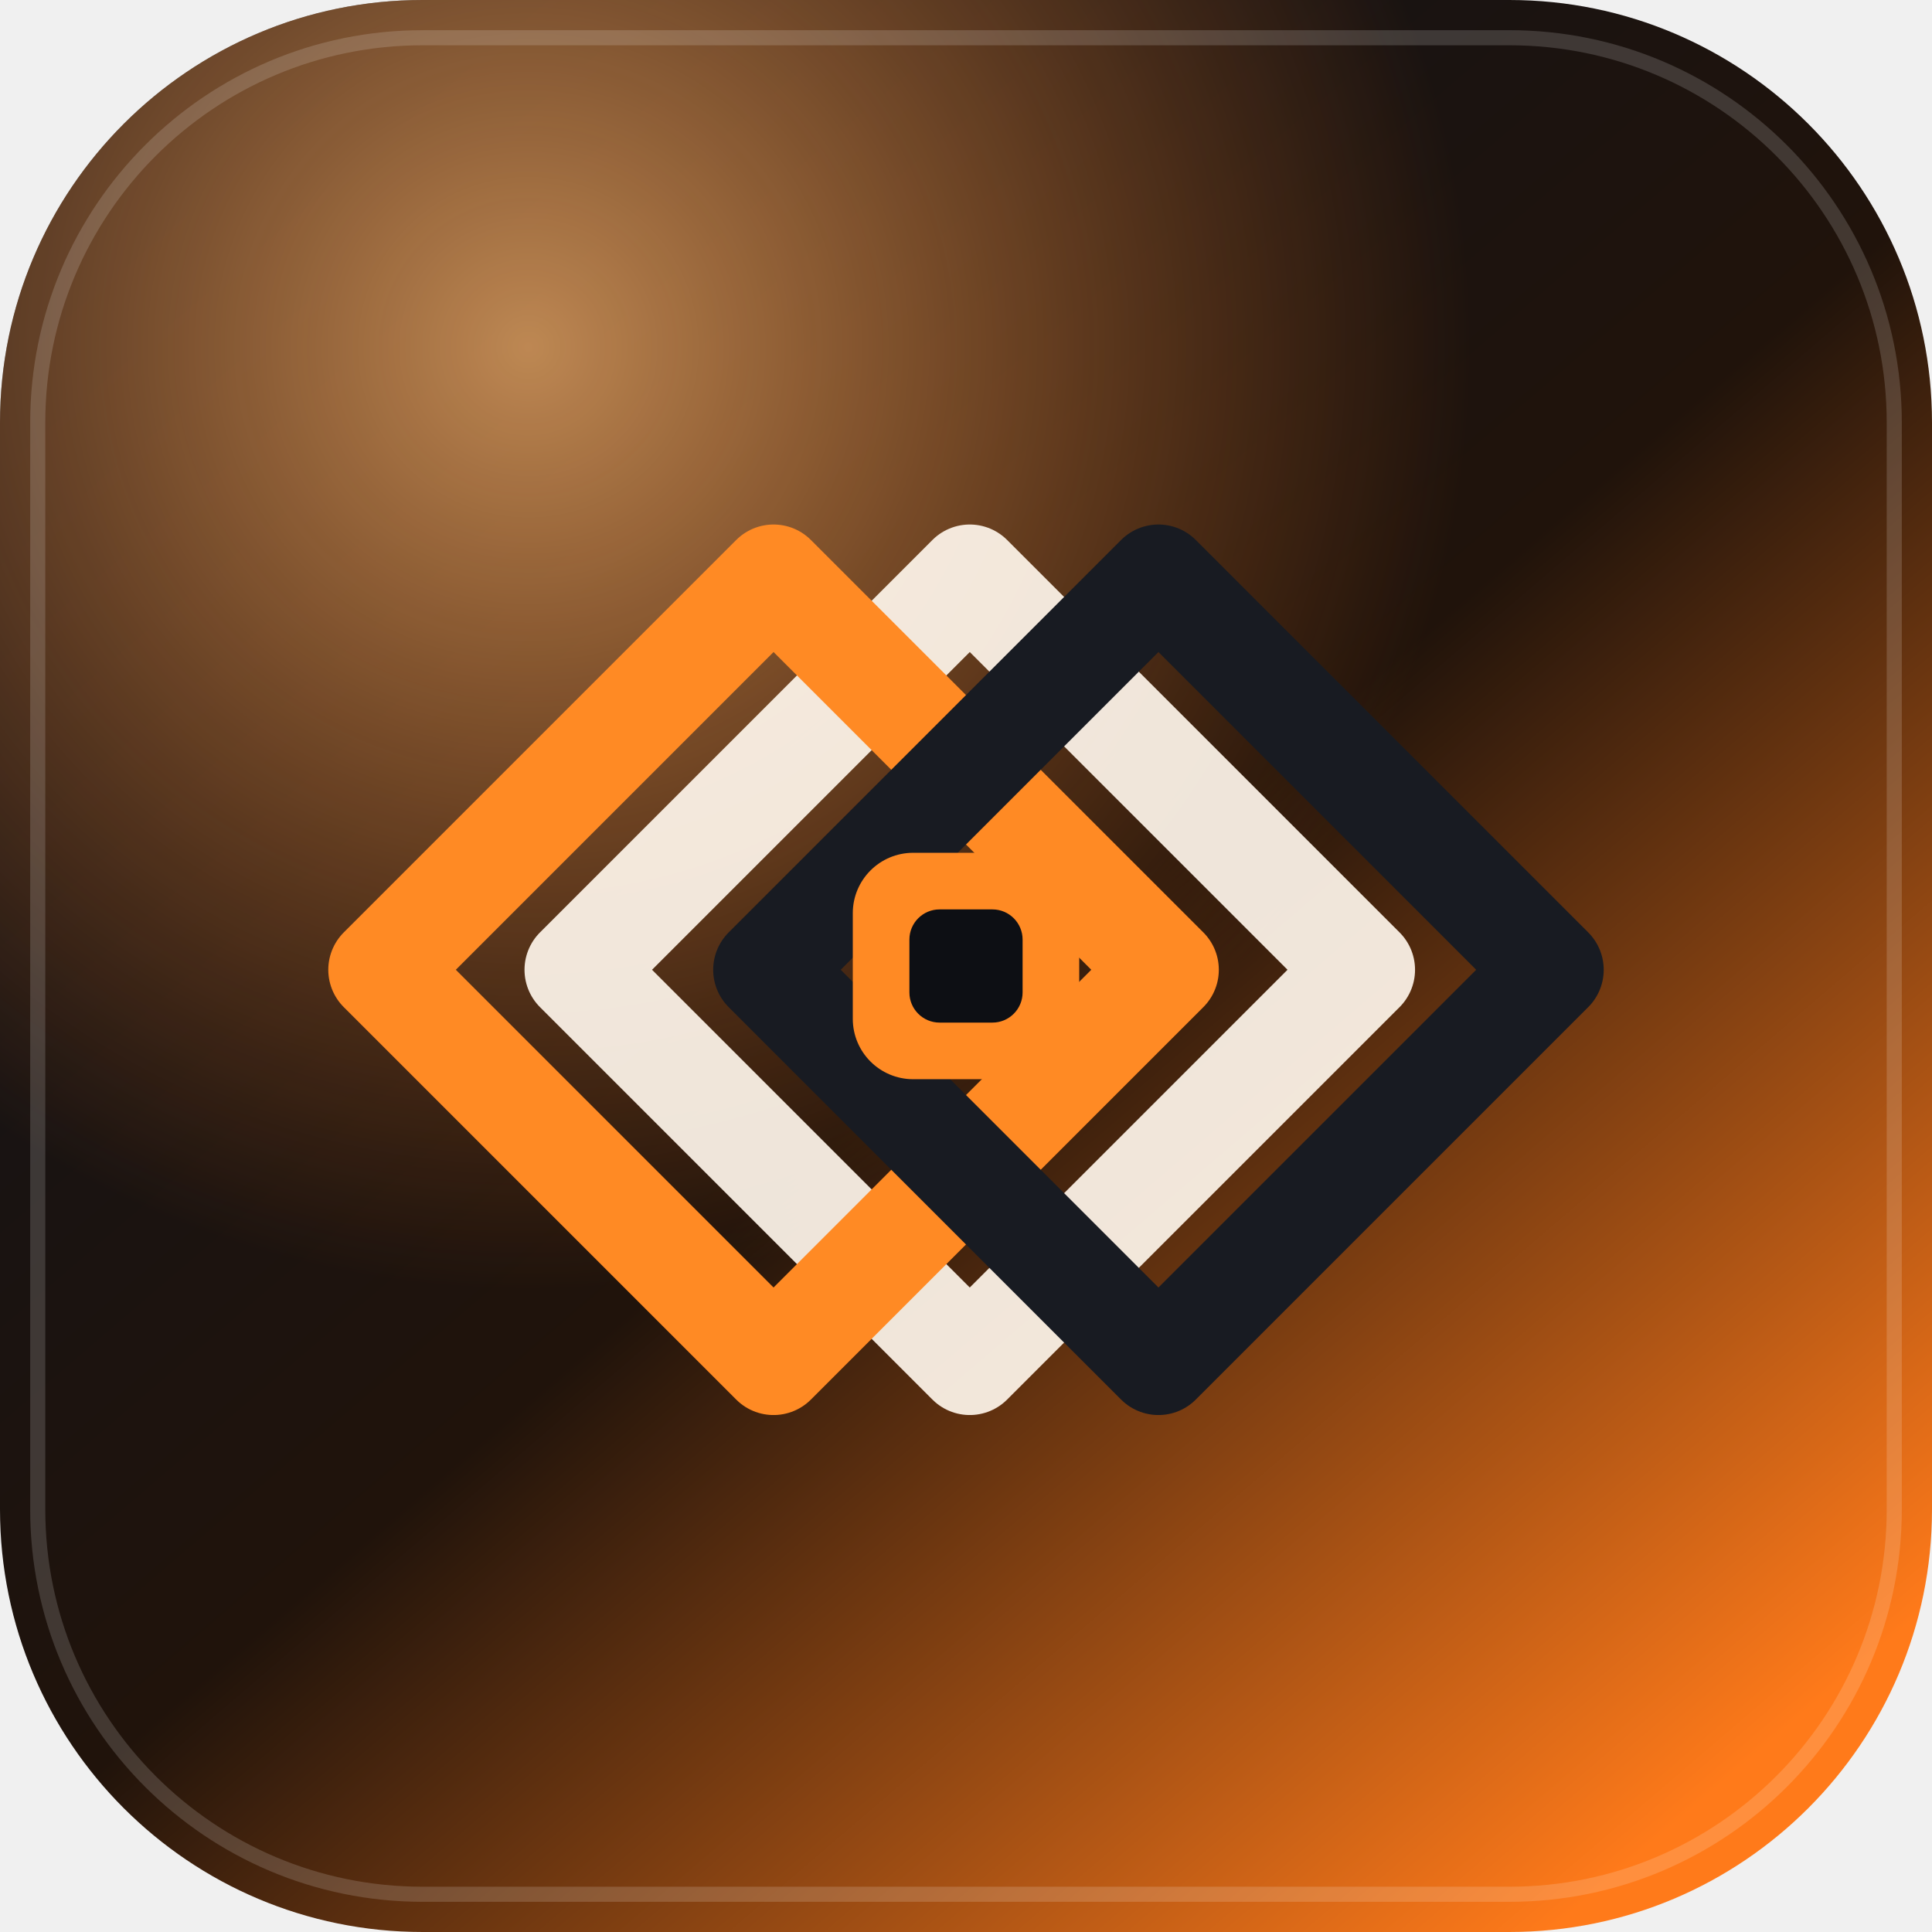
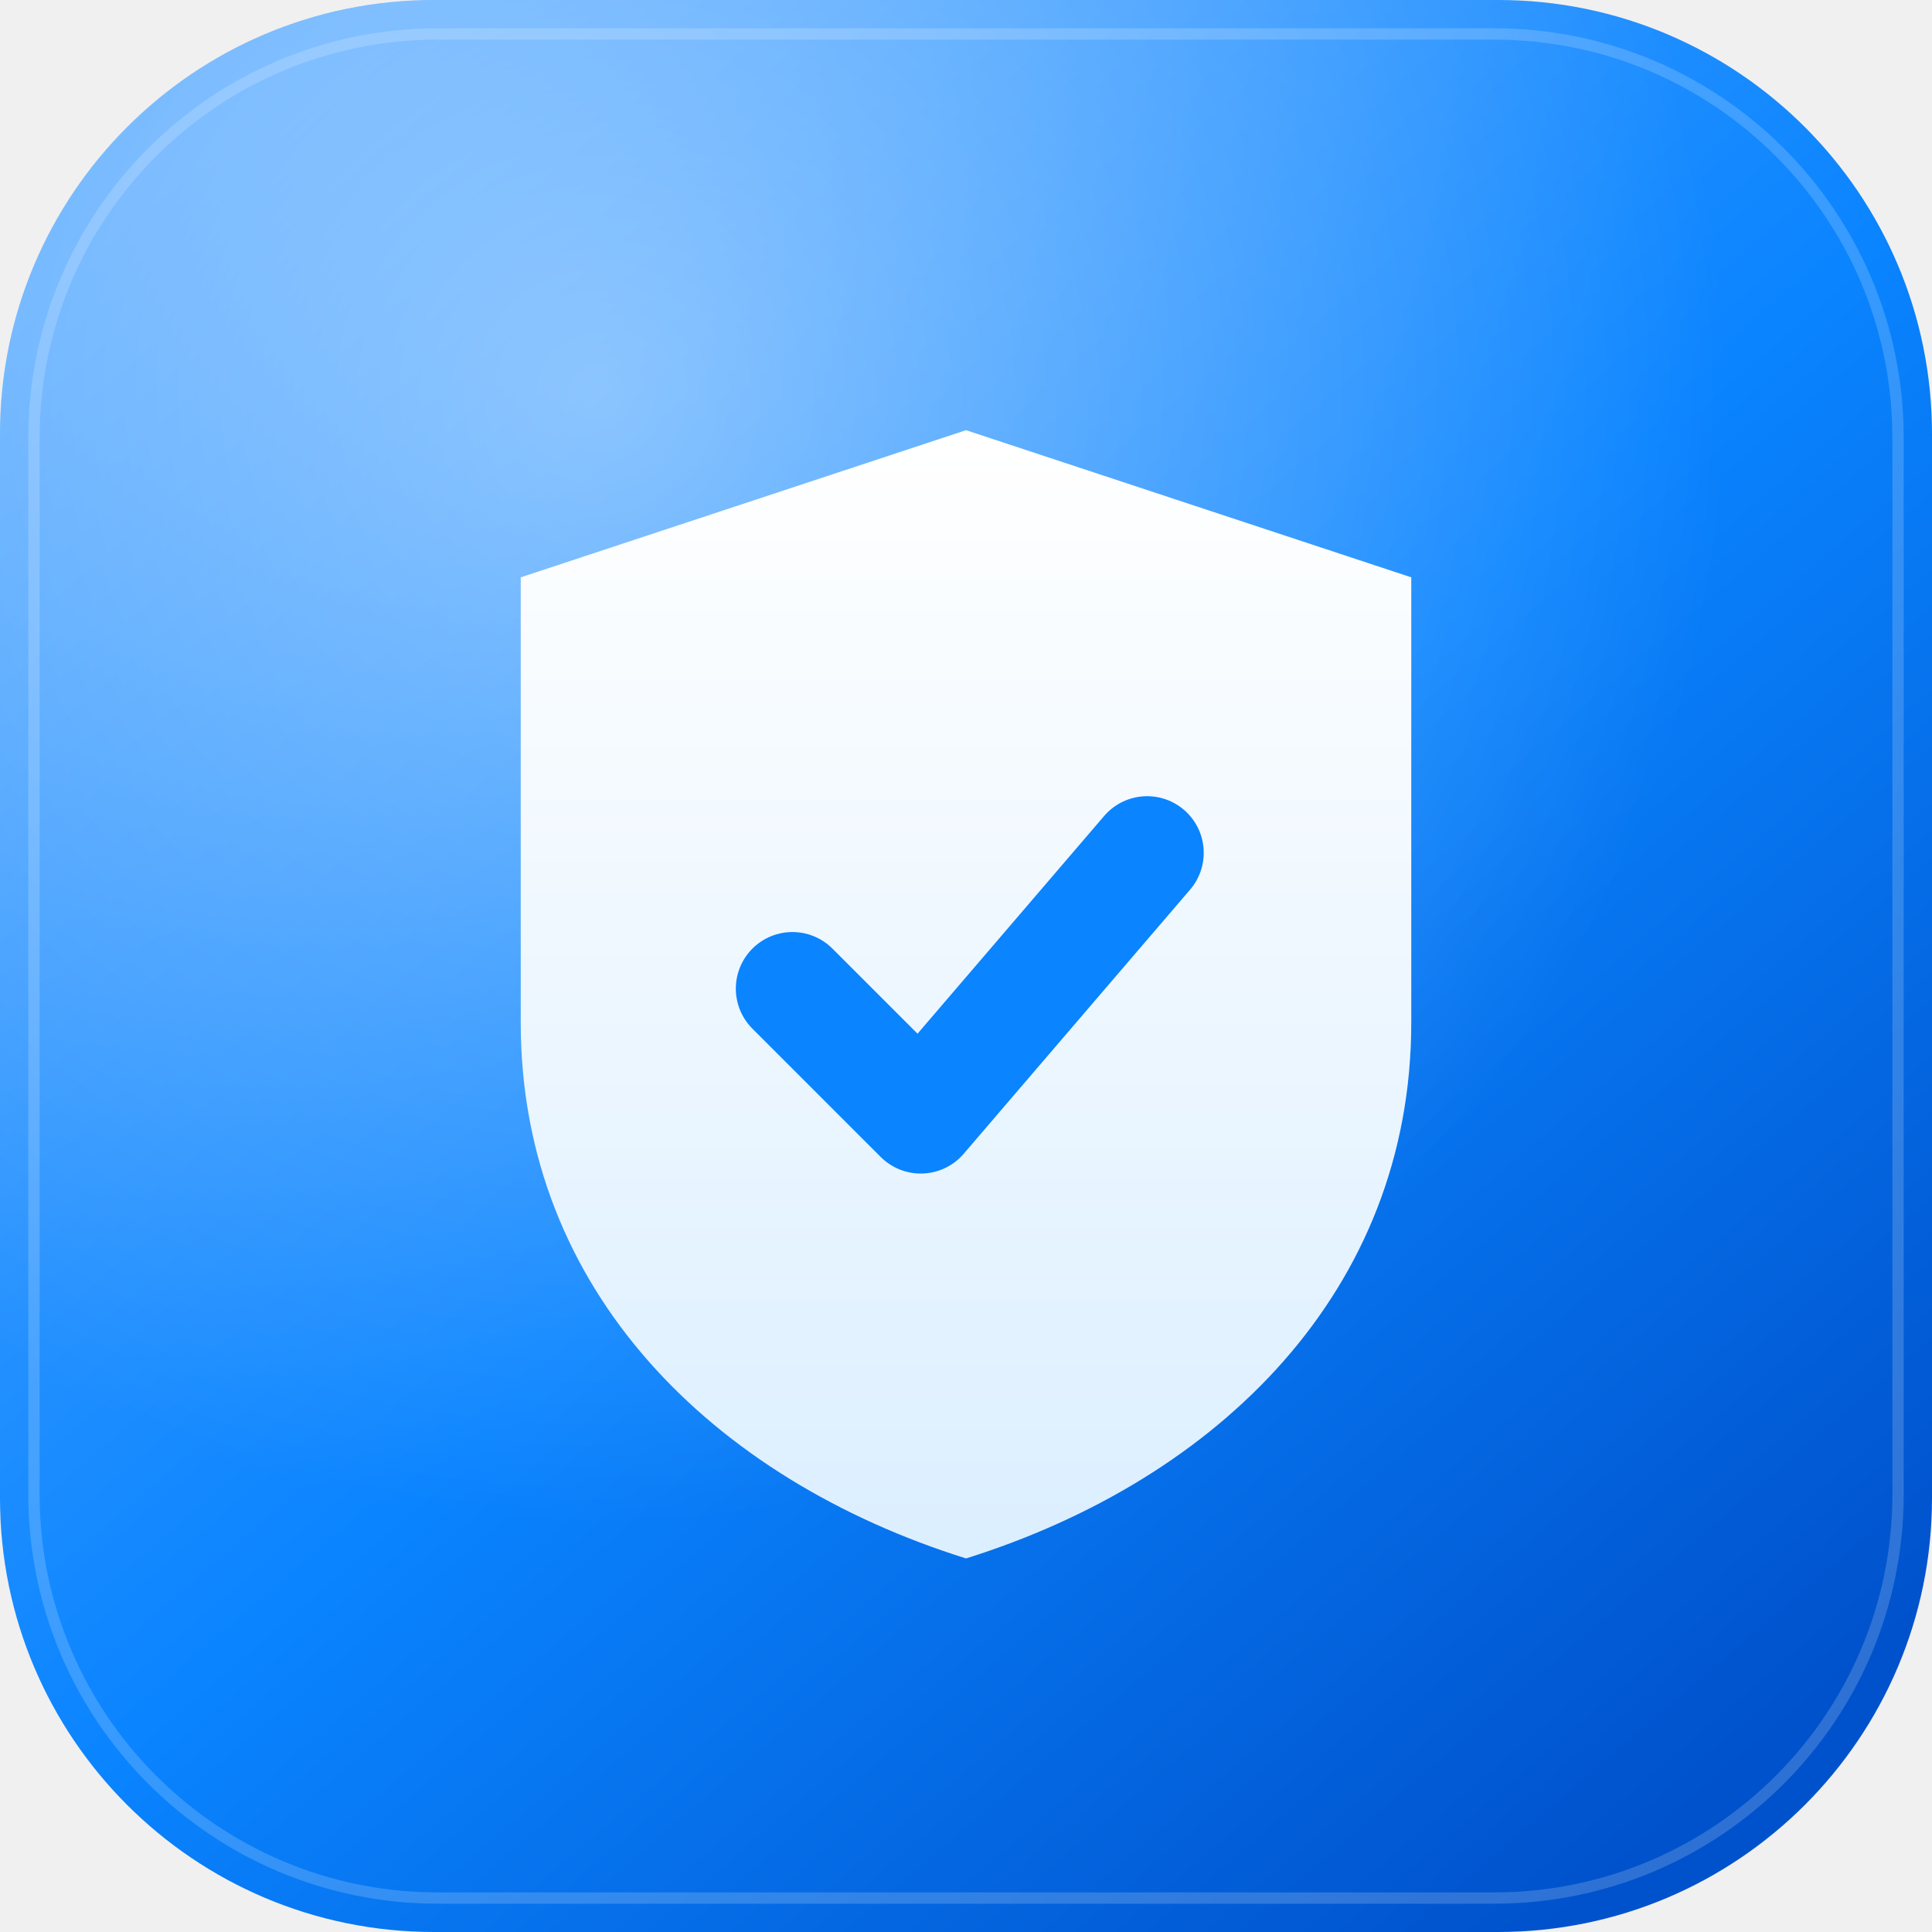
- <svg xmlns="http://www.w3.org/2000/svg" viewBox="0 0 512 512" role="img" aria-label="Codex Baoan icon">
+ <svg xmlns="http://www.w3.org/2000/svg" viewBox="0 0 512 512" role="img" aria-label="Codex 保安">
  <defs>
-     <linearGradient id="bg" x1="64" y1="32" x2="448" y2="480" gradientUnits="userSpaceOnUse">
-       <stop stop-color="#10131a" />
-       <stop offset="0.52" stop-color="#20130b" />
-       <stop offset="1" stop-color="#ff7a1a" />
+     <linearGradient id="cgxbg" x1="64" y1="32" x2="448" y2="480" gradientUnits="userSpaceOnUse">
+       <stop stop-color="#54a8ff" />
+       <stop offset="0.52" stop-color="#0a84ff" />
+       <stop offset="1" stop-color="#0052cc" />
    </linearGradient>
-     <radialGradient id="glow" cx="140" cy="92" r="250" gradientUnits="userSpaceOnUse">
-       <stop stop-color="#ffb56b" stop-opacity="0.72" />
-       <stop offset="1" stop-color="#ff7a1a" stop-opacity="0" />
+     <radialGradient id="cgxglow" cx="158" cy="104" r="300" gradientUnits="userSpaceOnUse">
+       <stop stop-color="#ffffff" stop-opacity="0.42" />
+       <stop offset="1" stop-color="#ffffff" stop-opacity="0" />
    </radialGradient>
+     <linearGradient id="cgxshield" x1="256" y1="116" x2="256" y2="408" gradientUnits="userSpaceOnUse">
+       <stop stop-color="#ffffff" />
+       <stop offset="1" stop-color="#dcefff" />
+     </linearGradient>
  </defs>
-   <rect width="512" height="512" rx="112" fill="url(#bg)" />
-   <rect width="512" height="512" rx="112" fill="url(#glow)" />
-   <path d="M153 257 257 153l104 104-104 104L153 257Z" fill="none" stroke="#fff6eb" stroke-width="28" stroke-linejoin="round" opacity=".92" />
-   <path d="M101 257 205 153l104 104-104 104L101 257Z" fill="none" stroke="#ff8a24" stroke-width="28" stroke-linejoin="round" />
-   <path d="M203 257 307 153l104 104-104 104L203 257Z" fill="none" stroke="#181b22" stroke-width="28" stroke-linejoin="round" />
-   <rect x="226" y="226" width="60" height="60" rx="16" fill="#ff8a24" />
-   <rect x="241" y="241" width="30" height="30" rx="8" fill="#0d0f14" />
-   <rect x="10" y="10" width="492" height="492" rx="102" fill="none" stroke="white" stroke-opacity=".16" stroke-width="4" />
+   <rect width="512" height="512" rx="115" fill="url(#cgxbg)" />
+   <rect width="512" height="512" rx="115" fill="url(#cgxglow)" />
+   <path d="M256 114 374 153v118c0 71-51 121-118 142-67-21-118-71-118-142V153z" fill="url(#cgxshield)" />
+   <path d="M210 262 244 296 304 226" fill="none" stroke="#0a84ff" stroke-width="30" stroke-linecap="round" stroke-linejoin="round" />
+   <rect x="9" y="9" width="494" height="494" rx="107" fill="none" stroke="#ffffff" stroke-opacity="0.18" stroke-width="3" />
</svg>
